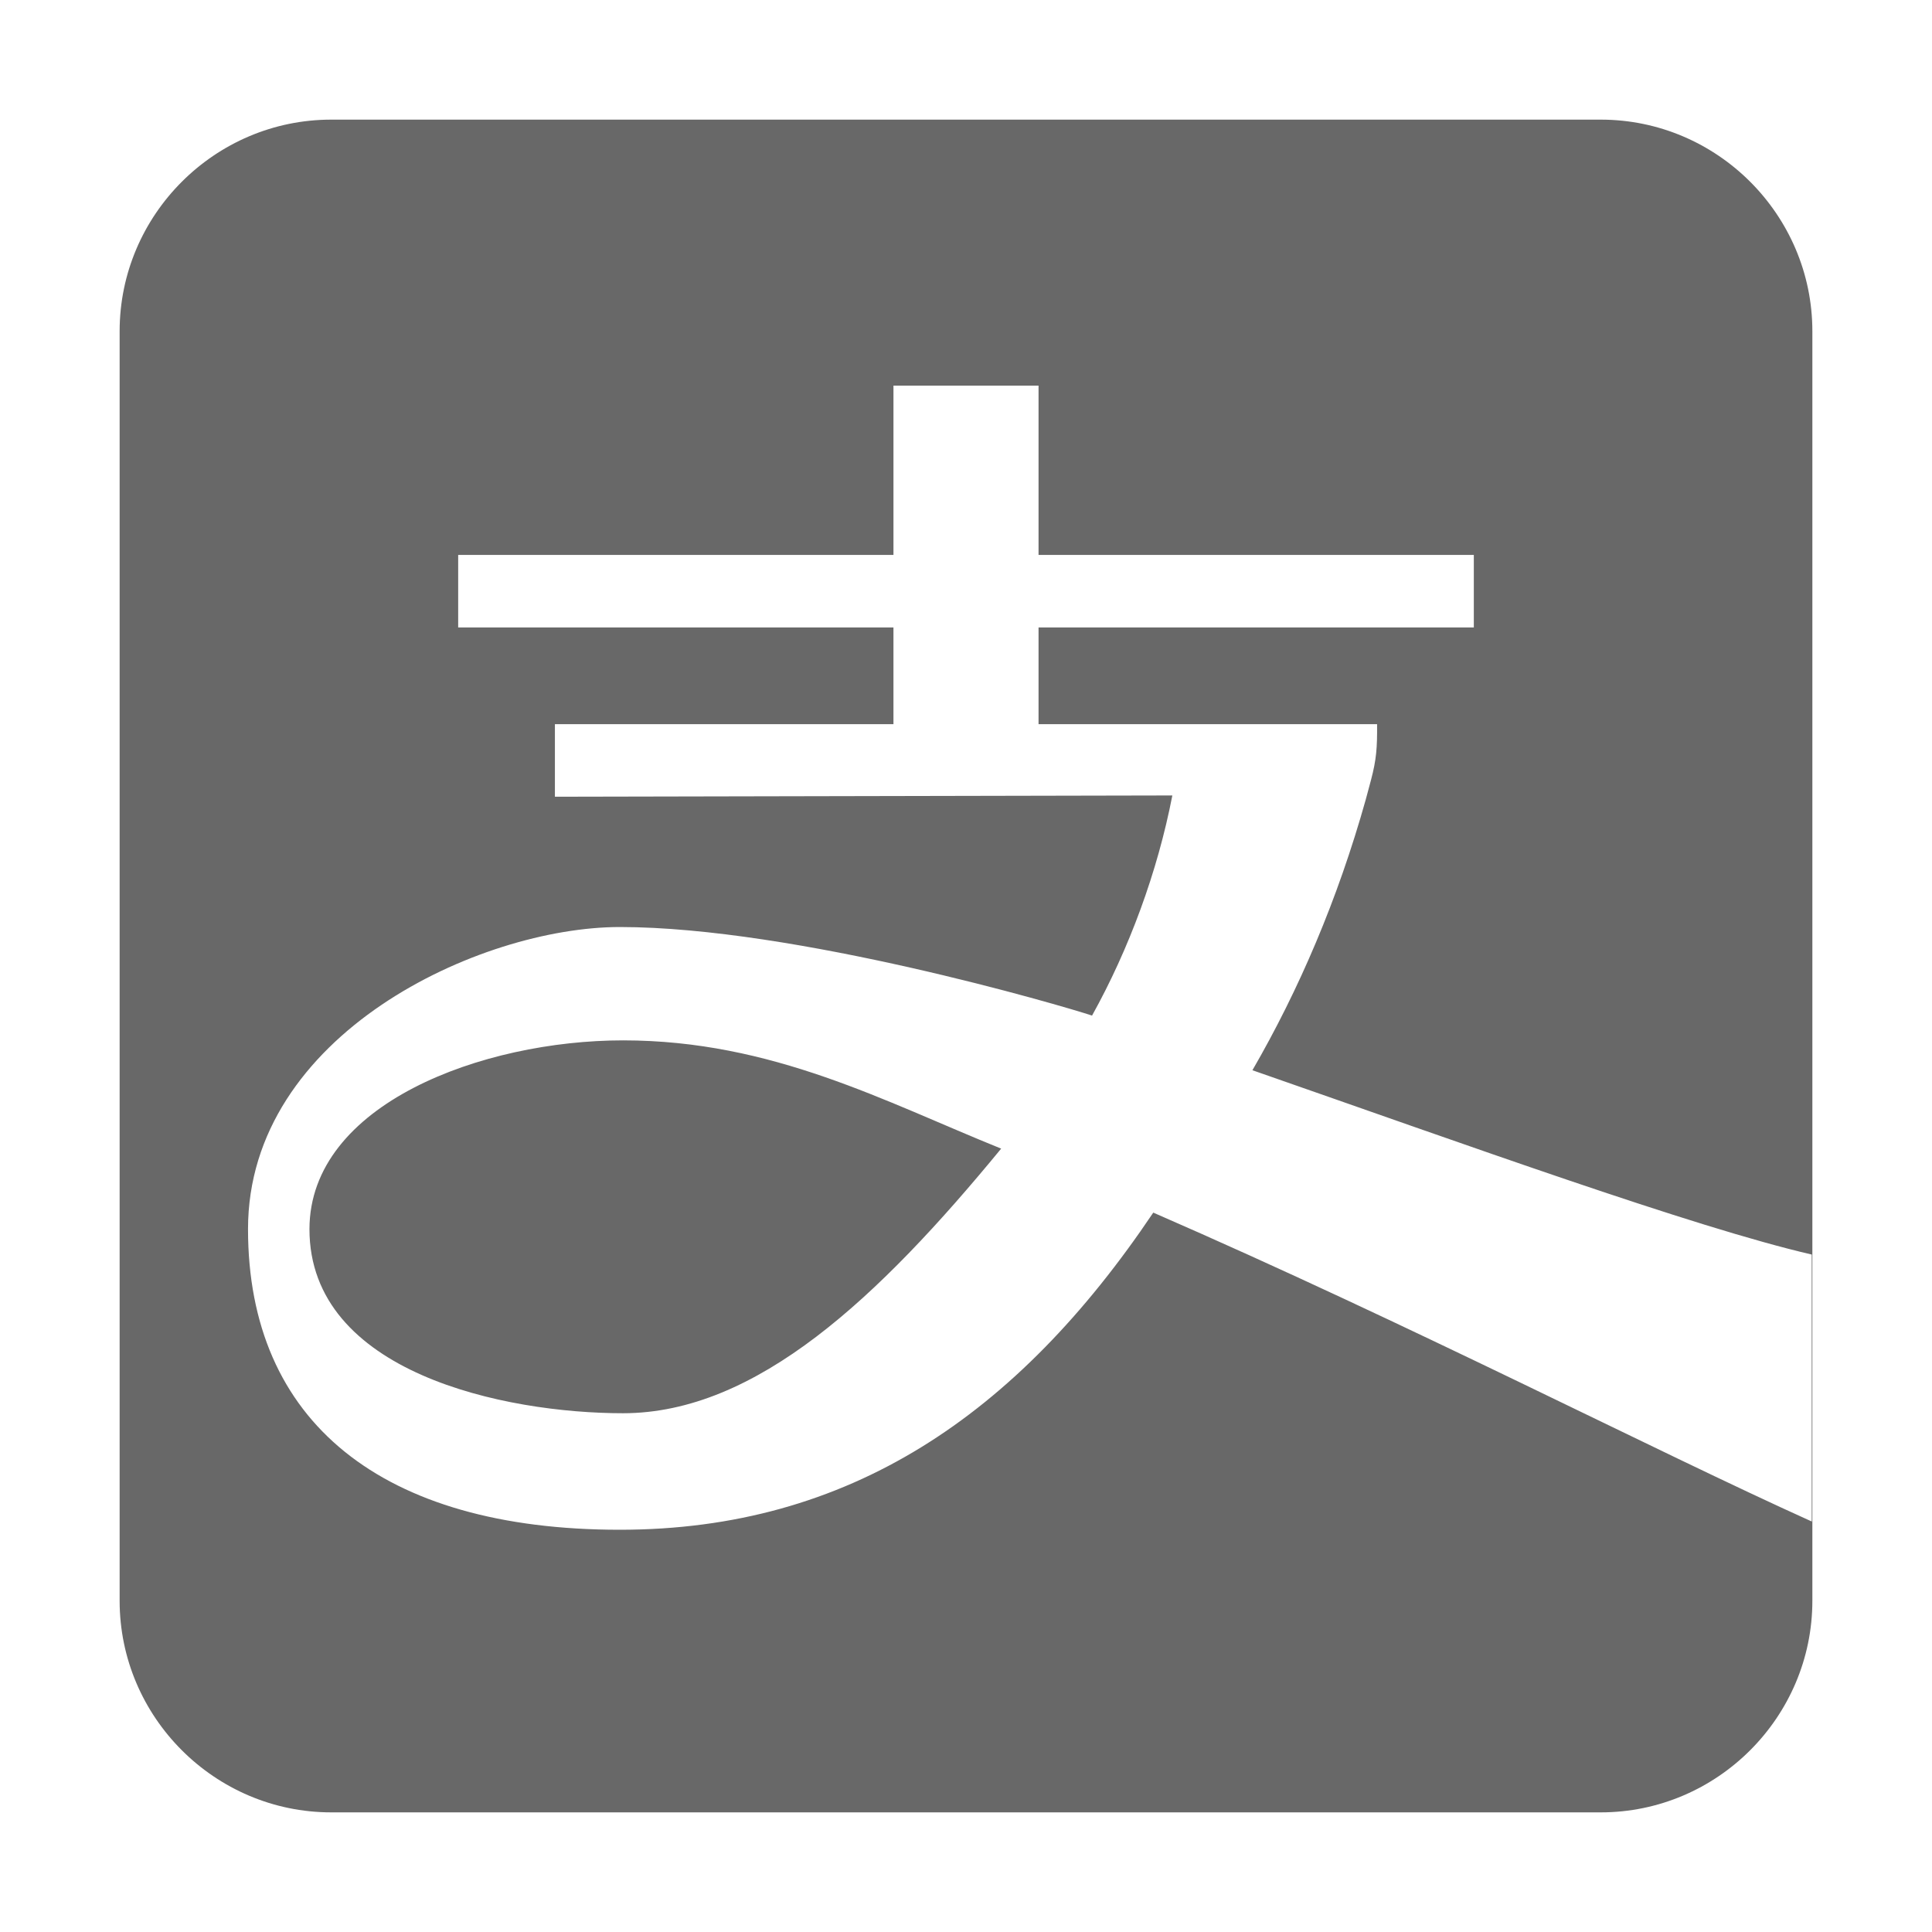
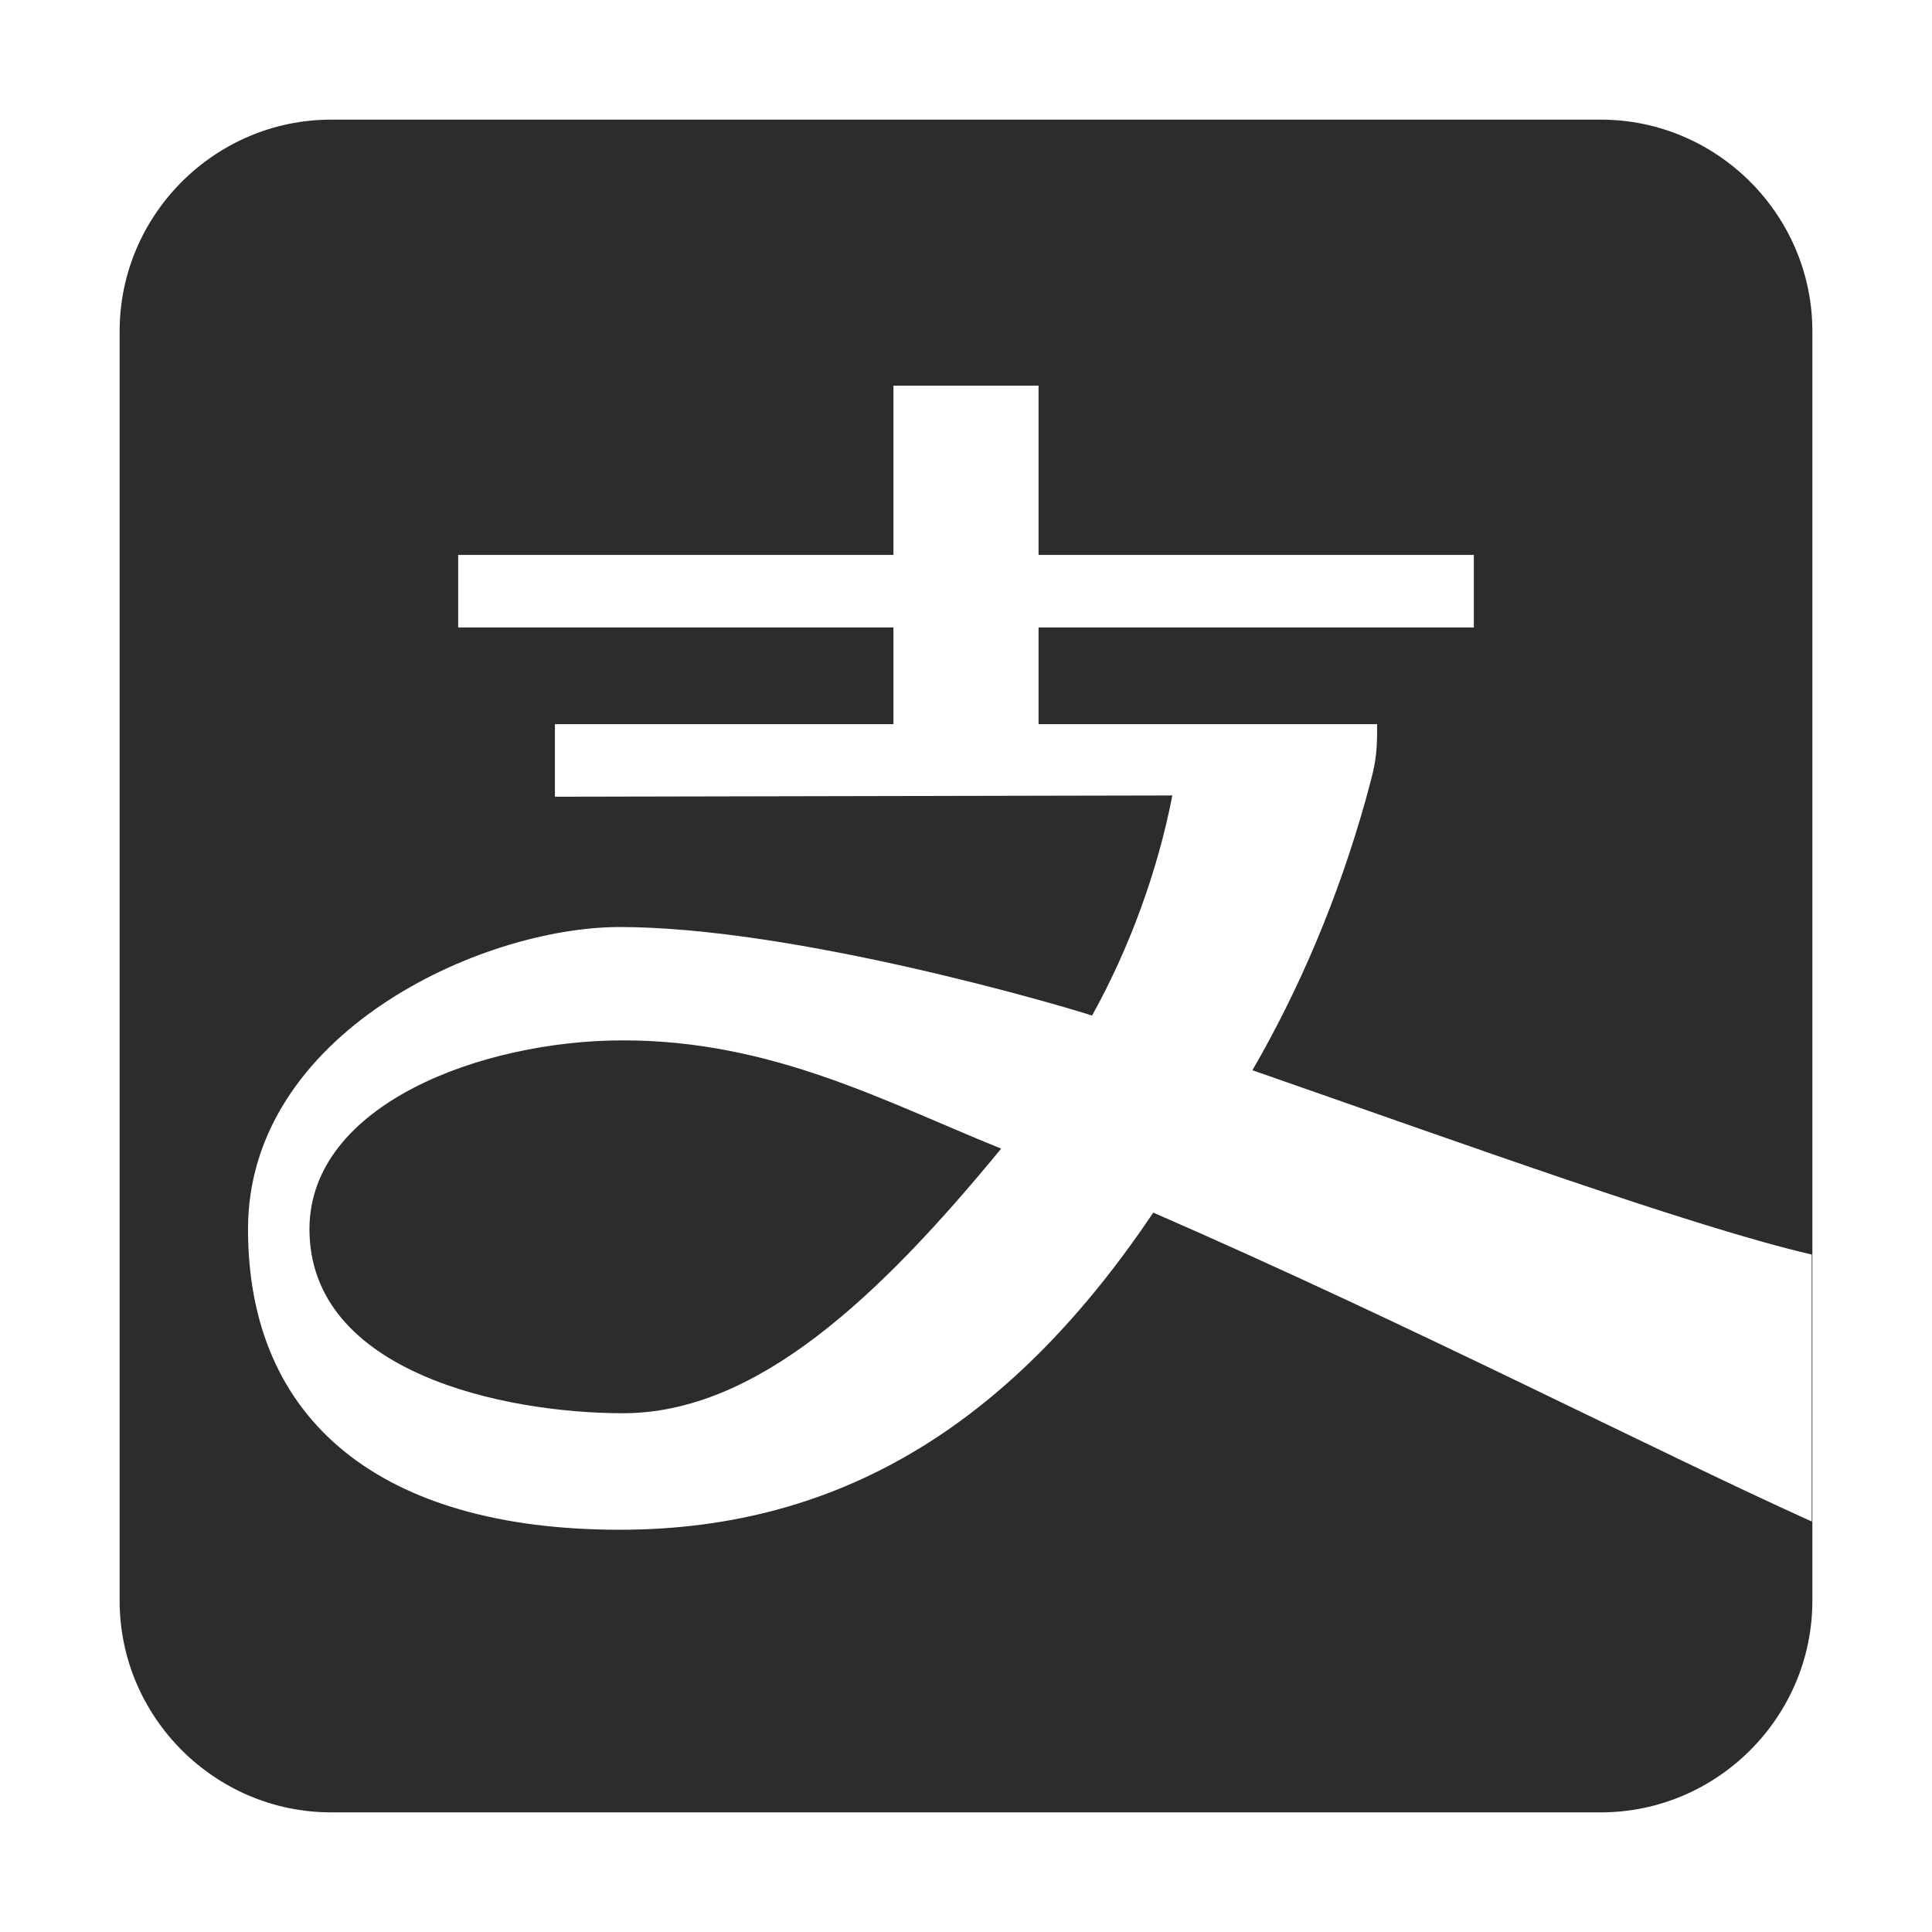
<svg xmlns="http://www.w3.org/2000/svg" t="1521304268281" class="icon" style="" viewBox="0 0 1024 1024" version="1.1" p-id="2303" width="32" height="32">
  <defs>
    <style type="text/css" />
  </defs>
-   <path d="M848.445 960.592 175.552 960.592c-61.68 0-112.144-50.464-112.144-112.146L63.408 175.553c0-61.68 50.464-112.145 112.144-112.145l672.892 0c61.681 0 112.146 50.465 112.146 112.145l0 672.892C960.591 910.128 910.125 960.592 848.445 960.592zM960.256 664.934c-62.547-14.484-182.356-57.94-296.444-97.689 24.705-42.669 45.254-90.614 60.074-143.501l2.806-10.446c2.812-10.665 3.296-16.899 3.193-29.467L550.451 383.831l0-51.267 230.704 0 0-38.452L550.451 294.113l0-89.717-76.901 0 0 89.717L242.845 294.113l0 38.452 230.704 0 0 51.267L294.112 383.831l0 38.451 327.256-0.671c-7.861 40.536-22.907 81.298-42.556 116.667-15.605-5.166-157.655-46.934-250.289-46.934-74.111 0-197.068 56.7-197.068 160.119 0 101.961 70.745 159.34 197.068 159.34 121.272 0 210.54-60.638 282.74-168.099 137.442 59.852 265.112 125.877 348.996 163.719L960.257 664.934zM330.208 749.044c-62.543 0-166.191-21.338-166.191-97.582 0.114-66.363 91.855-100.046 166.191-100.046 79.159 0 138.897 32.562 200.429 57.379C465.851 687.618 400.947 749.044 330.208 749.044z" p-id="2304" fill="#686868" />
+   <path d="M848.445 960.592 175.552 960.592c-61.68 0-112.144-50.464-112.144-112.146L63.408 175.553c0-61.68 50.464-112.145 112.144-112.145l672.892 0c61.681 0 112.146 50.465 112.146 112.145l0 672.892C960.591 910.128 910.125 960.592 848.445 960.592zM960.256 664.934c-62.547-14.484-182.356-57.94-296.444-97.689 24.705-42.669 45.254-90.614 60.074-143.501l2.806-10.446c2.812-10.665 3.296-16.899 3.193-29.467L550.451 383.831l0-51.267 230.704 0 0-38.452L550.451 294.113l0-89.717-76.901 0 0 89.717L242.845 294.113l0 38.452 230.704 0 0 51.267L294.112 383.831l0 38.451 327.256-0.671c-7.861 40.536-22.907 81.298-42.556 116.667-15.605-5.166-157.655-46.934-250.289-46.934-74.111 0-197.068 56.7-197.068 160.119 0 101.961 70.745 159.34 197.068 159.34 121.272 0 210.54-60.638 282.74-168.099 137.442 59.852 265.112 125.877 348.996 163.719L960.257 664.934zM330.208 749.044c-62.543 0-166.191-21.338-166.191-97.582 0.114-66.363 91.855-100.046 166.191-100.046 79.159 0 138.897 32.562 200.429 57.379C465.851 687.618 400.947 749.044 330.208 749.044z" p-id="2304" fill="#2c2c2c" />
</svg>
